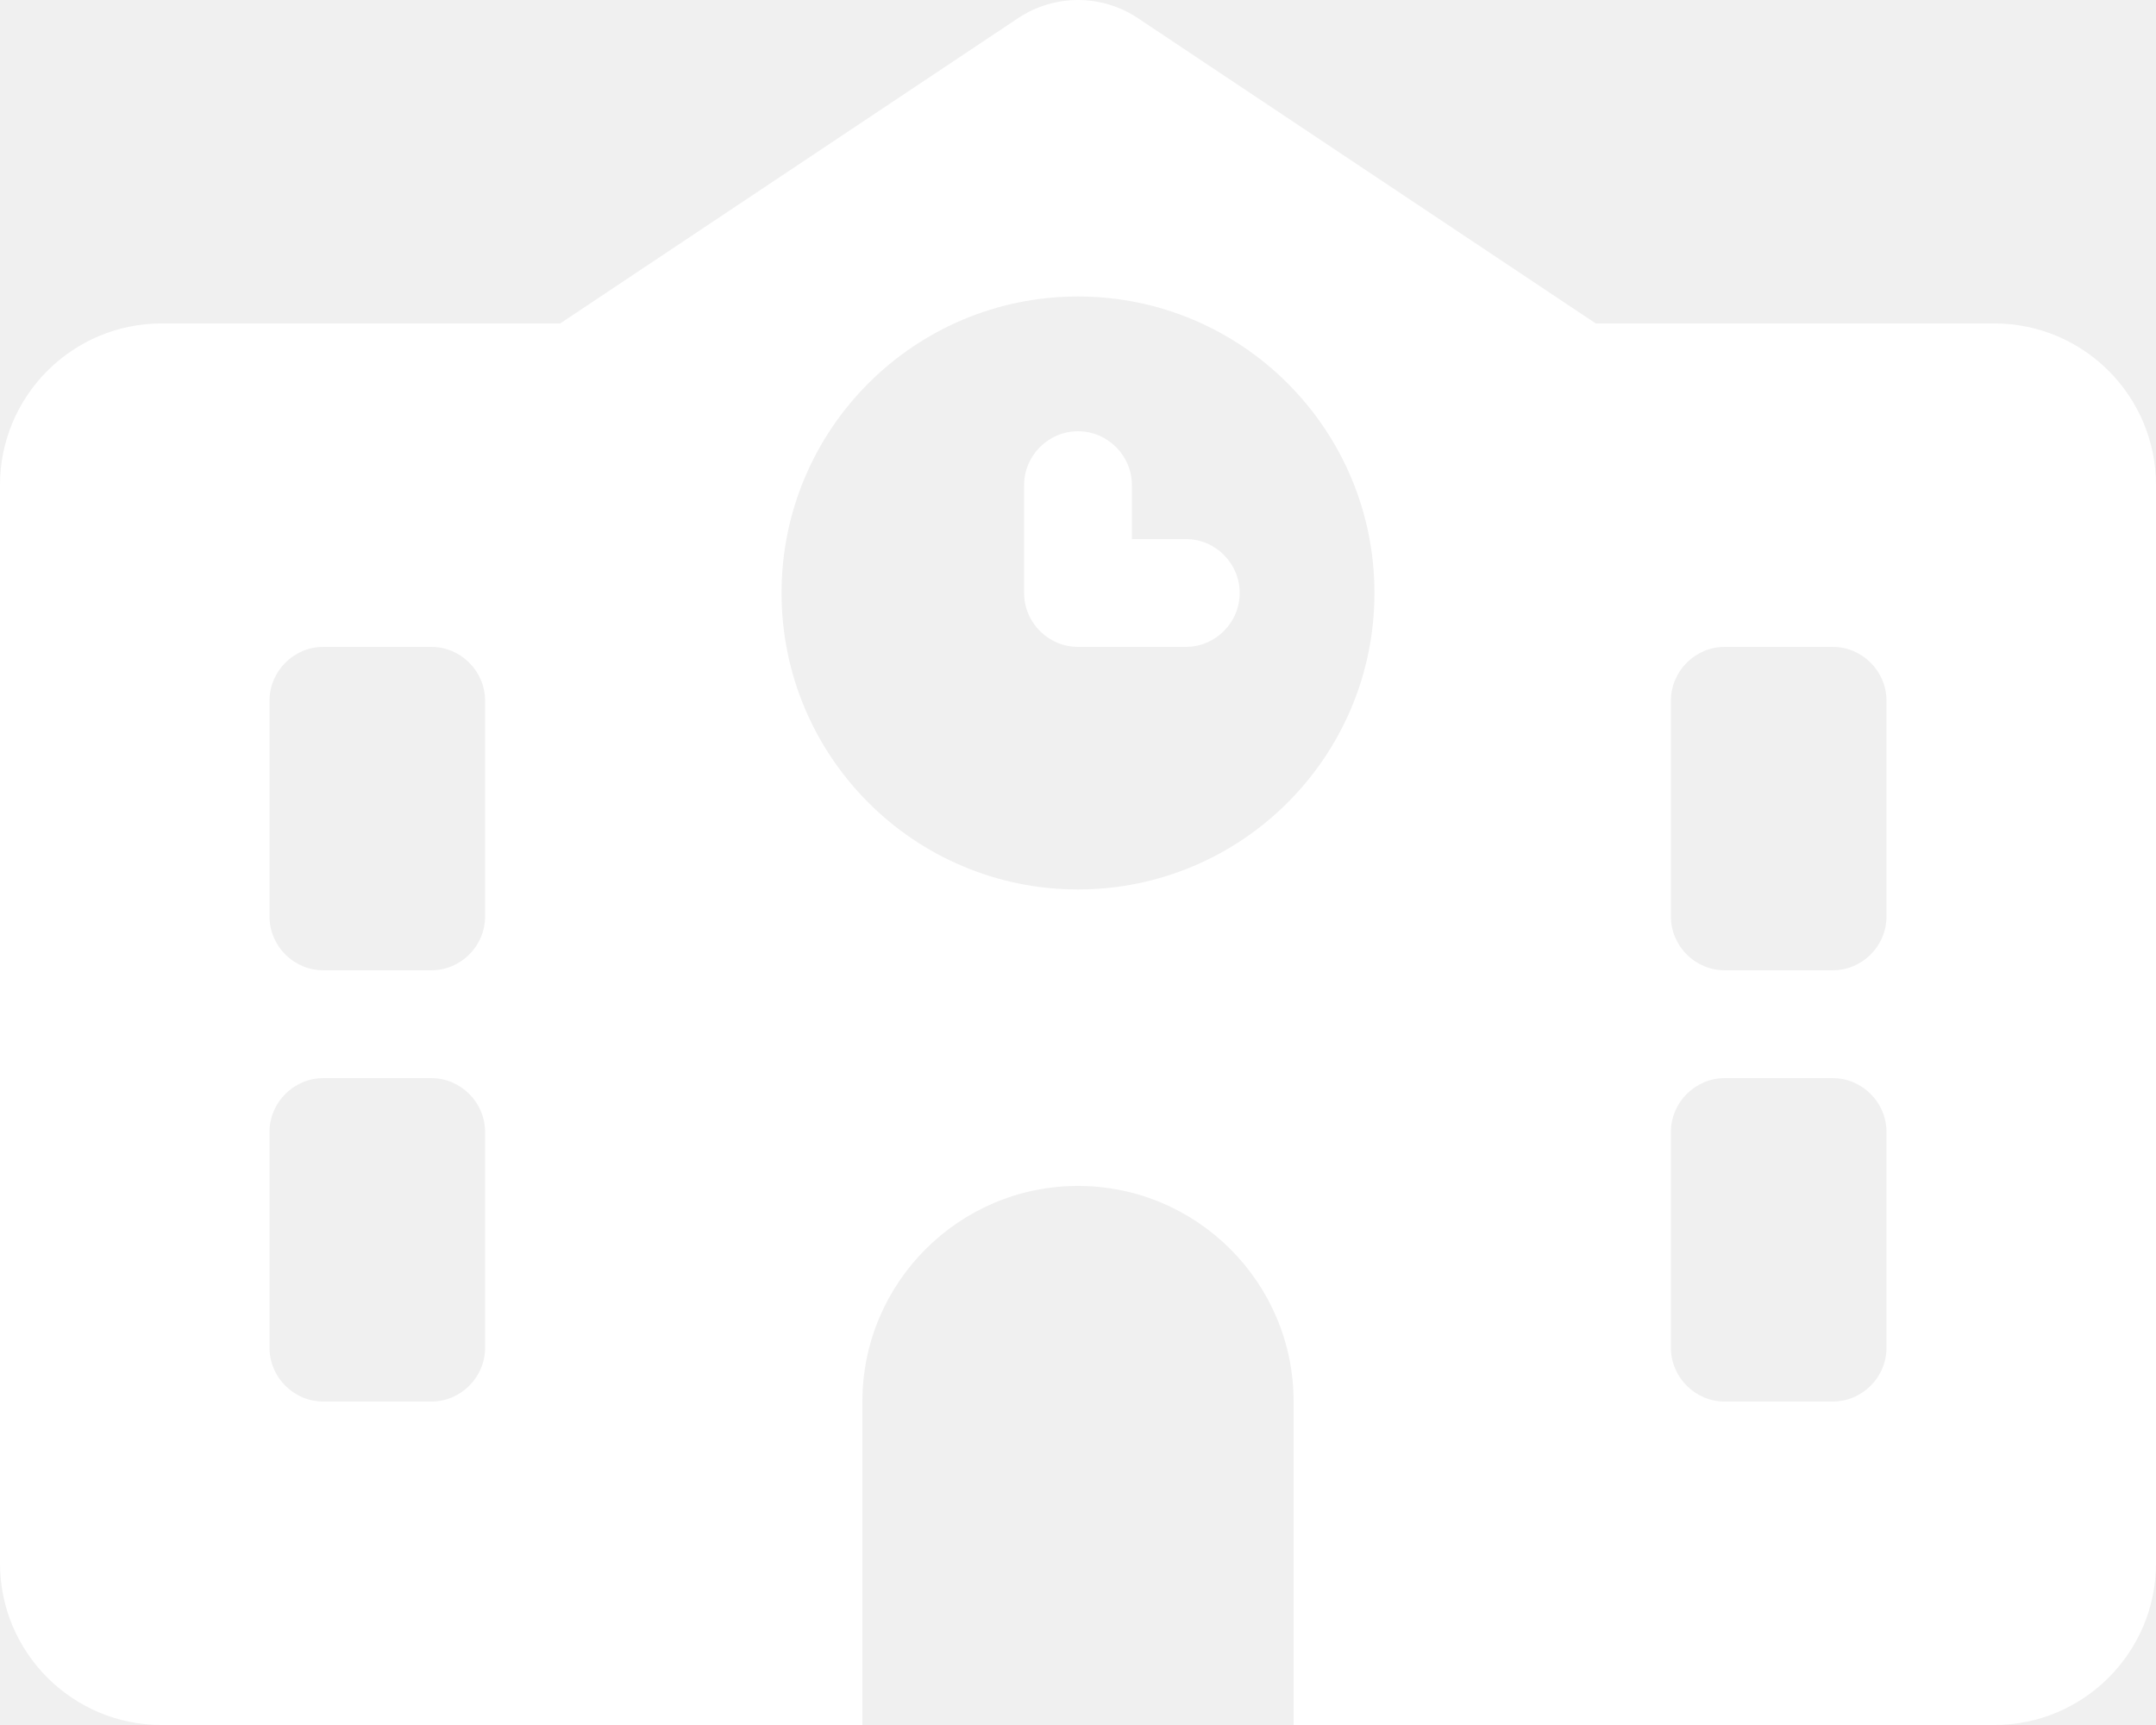
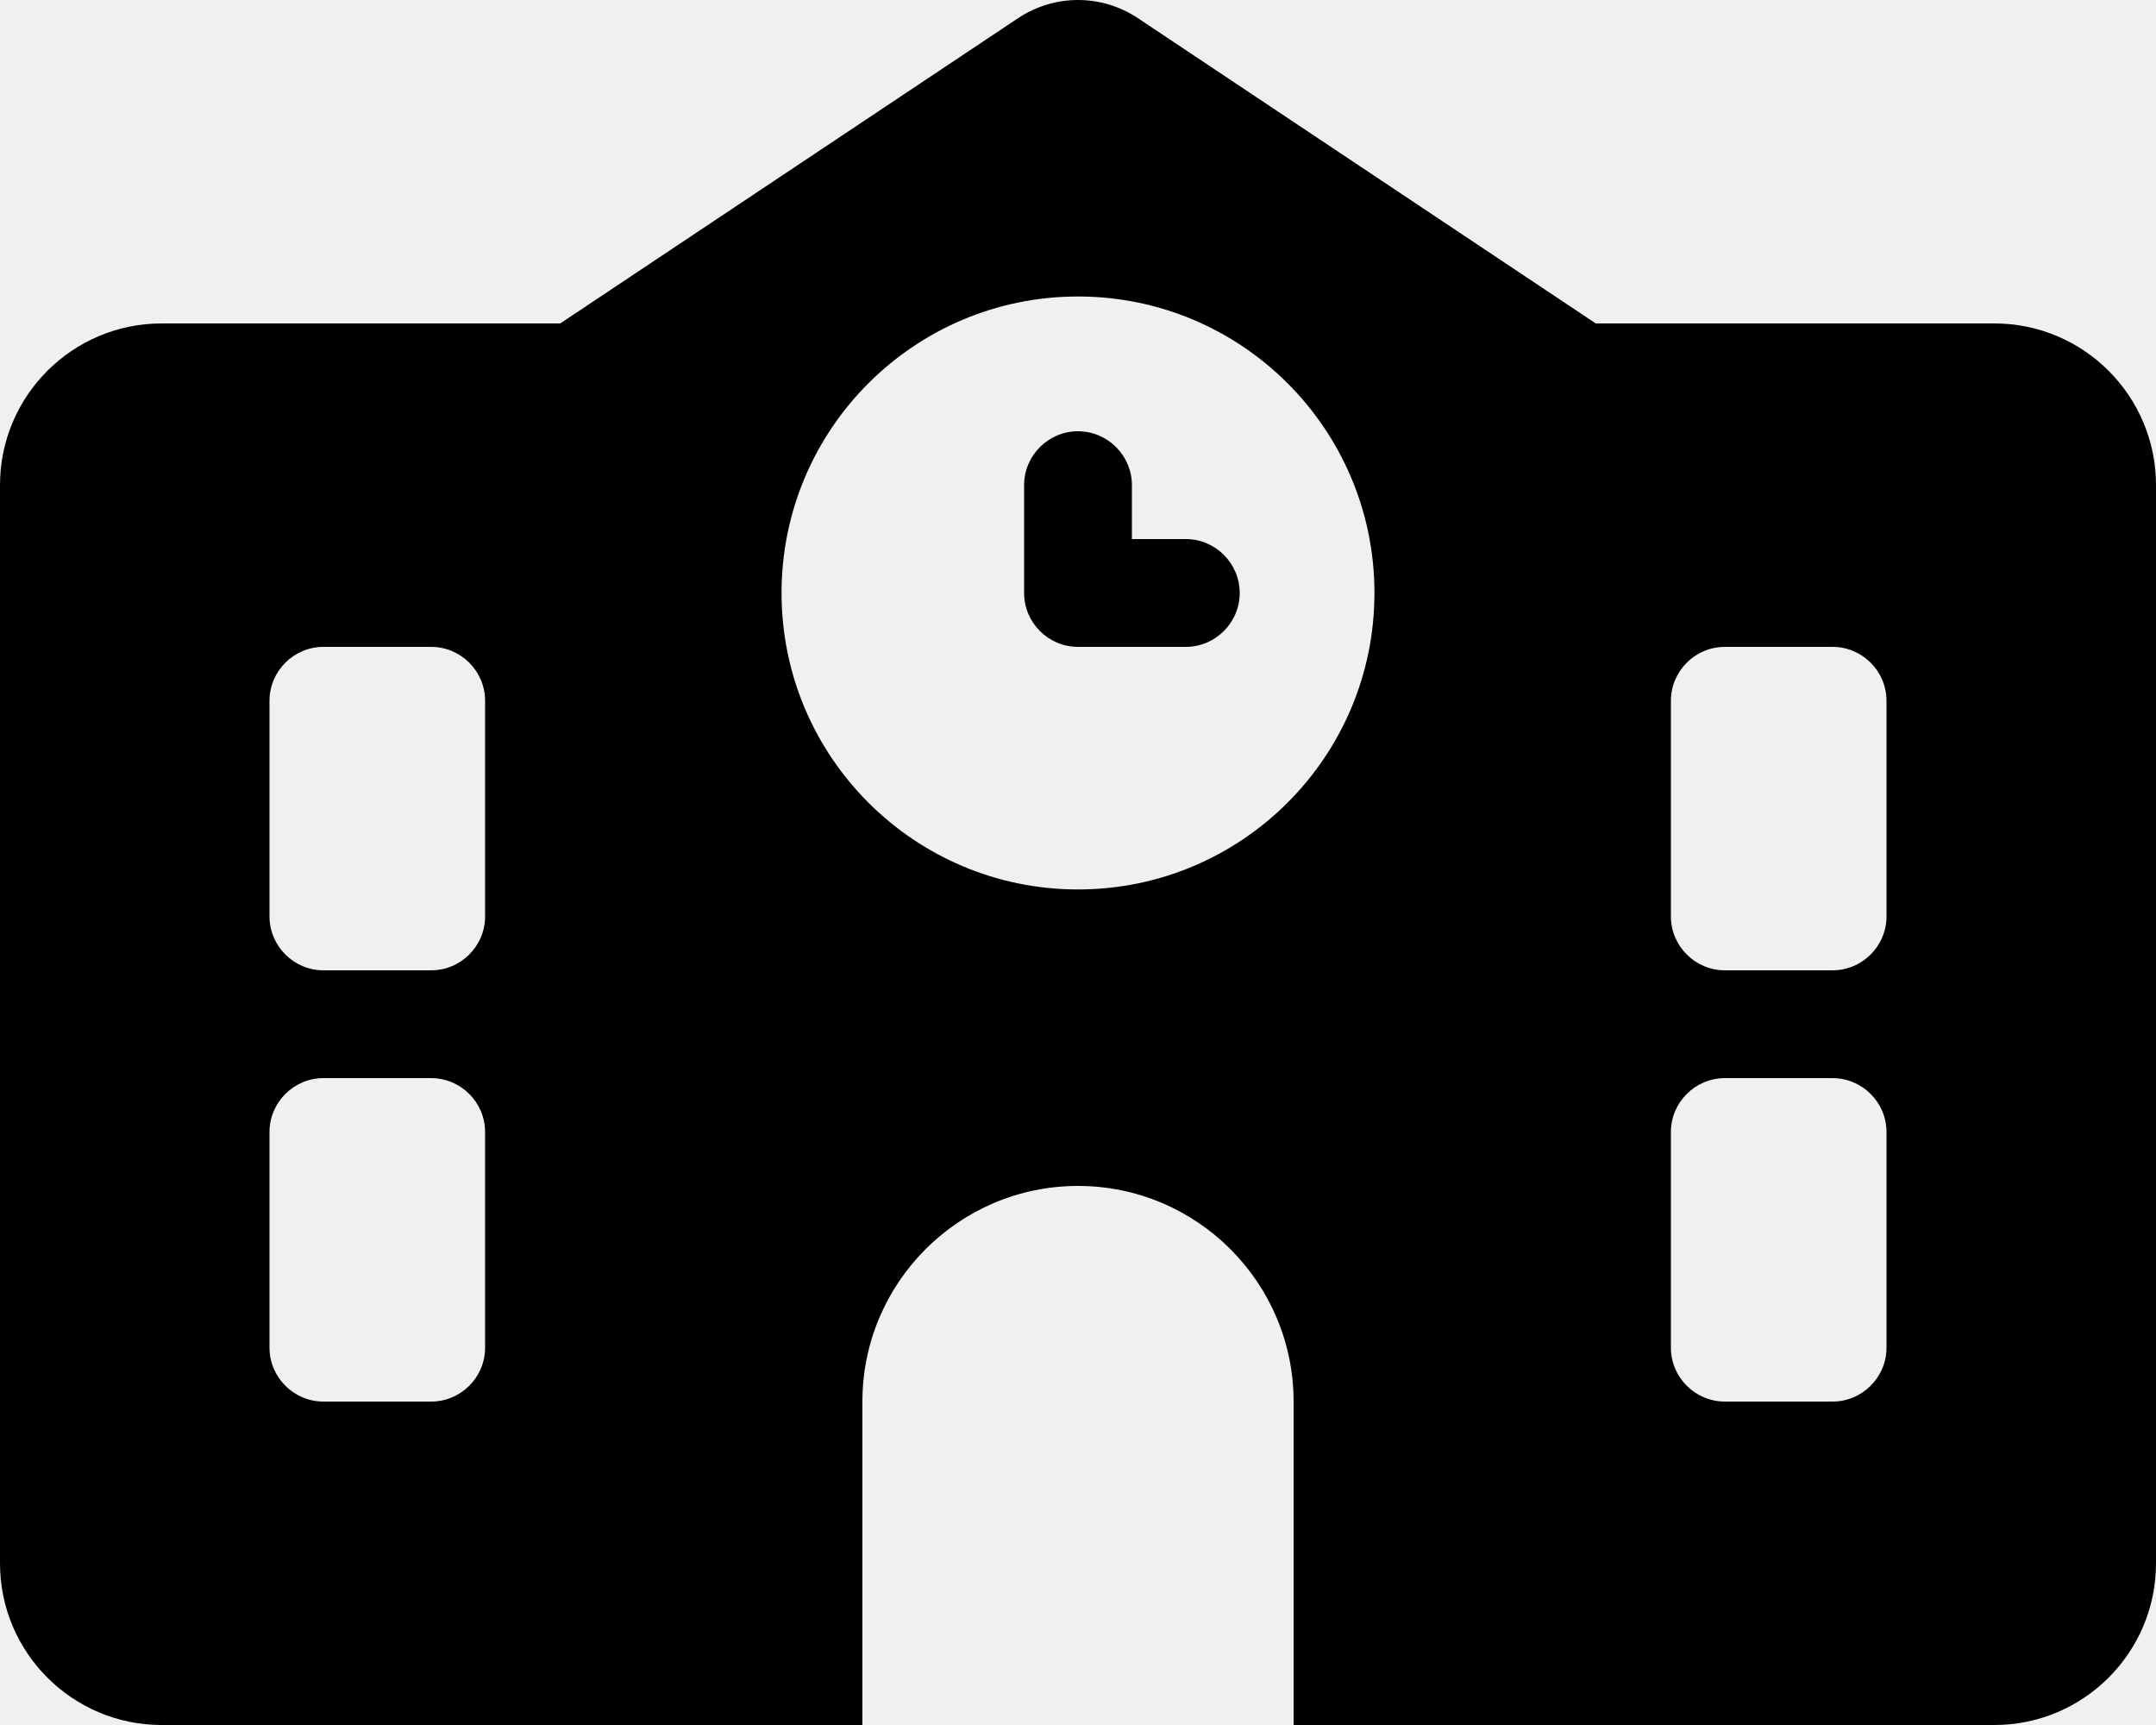
- <svg xmlns="http://www.w3.org/2000/svg" fill="white" viewBox="0 0 640 512">
+ <svg xmlns="http://www.w3.org/2000/svg" fill="black" viewBox="0 0 640 512">
  <path d="M337.8 5.4C327-1.8 313-1.8 302.2 5.4L166.3 96H48C21.5 96 0 117.5 0 144V464c0 26.5 21.5 48 48 48H592c26.5 0 48-21.5 48-48V144c0-26.5-21.5-48-48-48H473.7L337.8 5.4zM256 416c0-35.3 28.7-64 64-64s64 28.7 64 64v96H256V416zM96 192h32c8.8 0 16 7.2 16 16v64c0 8.8-7.2 16-16 16H96c-8.8 0-16-7.2-16-16V208c0-8.8 7.2-16 16-16zm400 16c0-8.8 7.2-16 16-16h32c8.8 0 16 7.2 16 16v64c0 8.8-7.2 16-16 16H512c-8.8 0-16-7.2-16-16V208zM96 320h32c8.8 0 16 7.2 16 16v64c0 8.8-7.2 16-16 16H96c-8.8 0-16-7.2-16-16V336c0-8.8 7.2-16 16-16zm400 16c0-8.8 7.2-16 16-16h32c8.8 0 16 7.2 16 16v64c0 8.8-7.2 16-16 16H512c-8.8 0-16-7.2-16-16V336zM232 176a88 88 0 1 1 176 0 88 88 0 1 1 -176 0zm88-48c-8.8 0-16 7.2-16 16v32c0 8.8 7.2 16 16 16h32c8.8 0 16-7.2 16-16s-7.2-16-16-16H336V144c0-8.8-7.2-16-16-16z" />
</svg>
